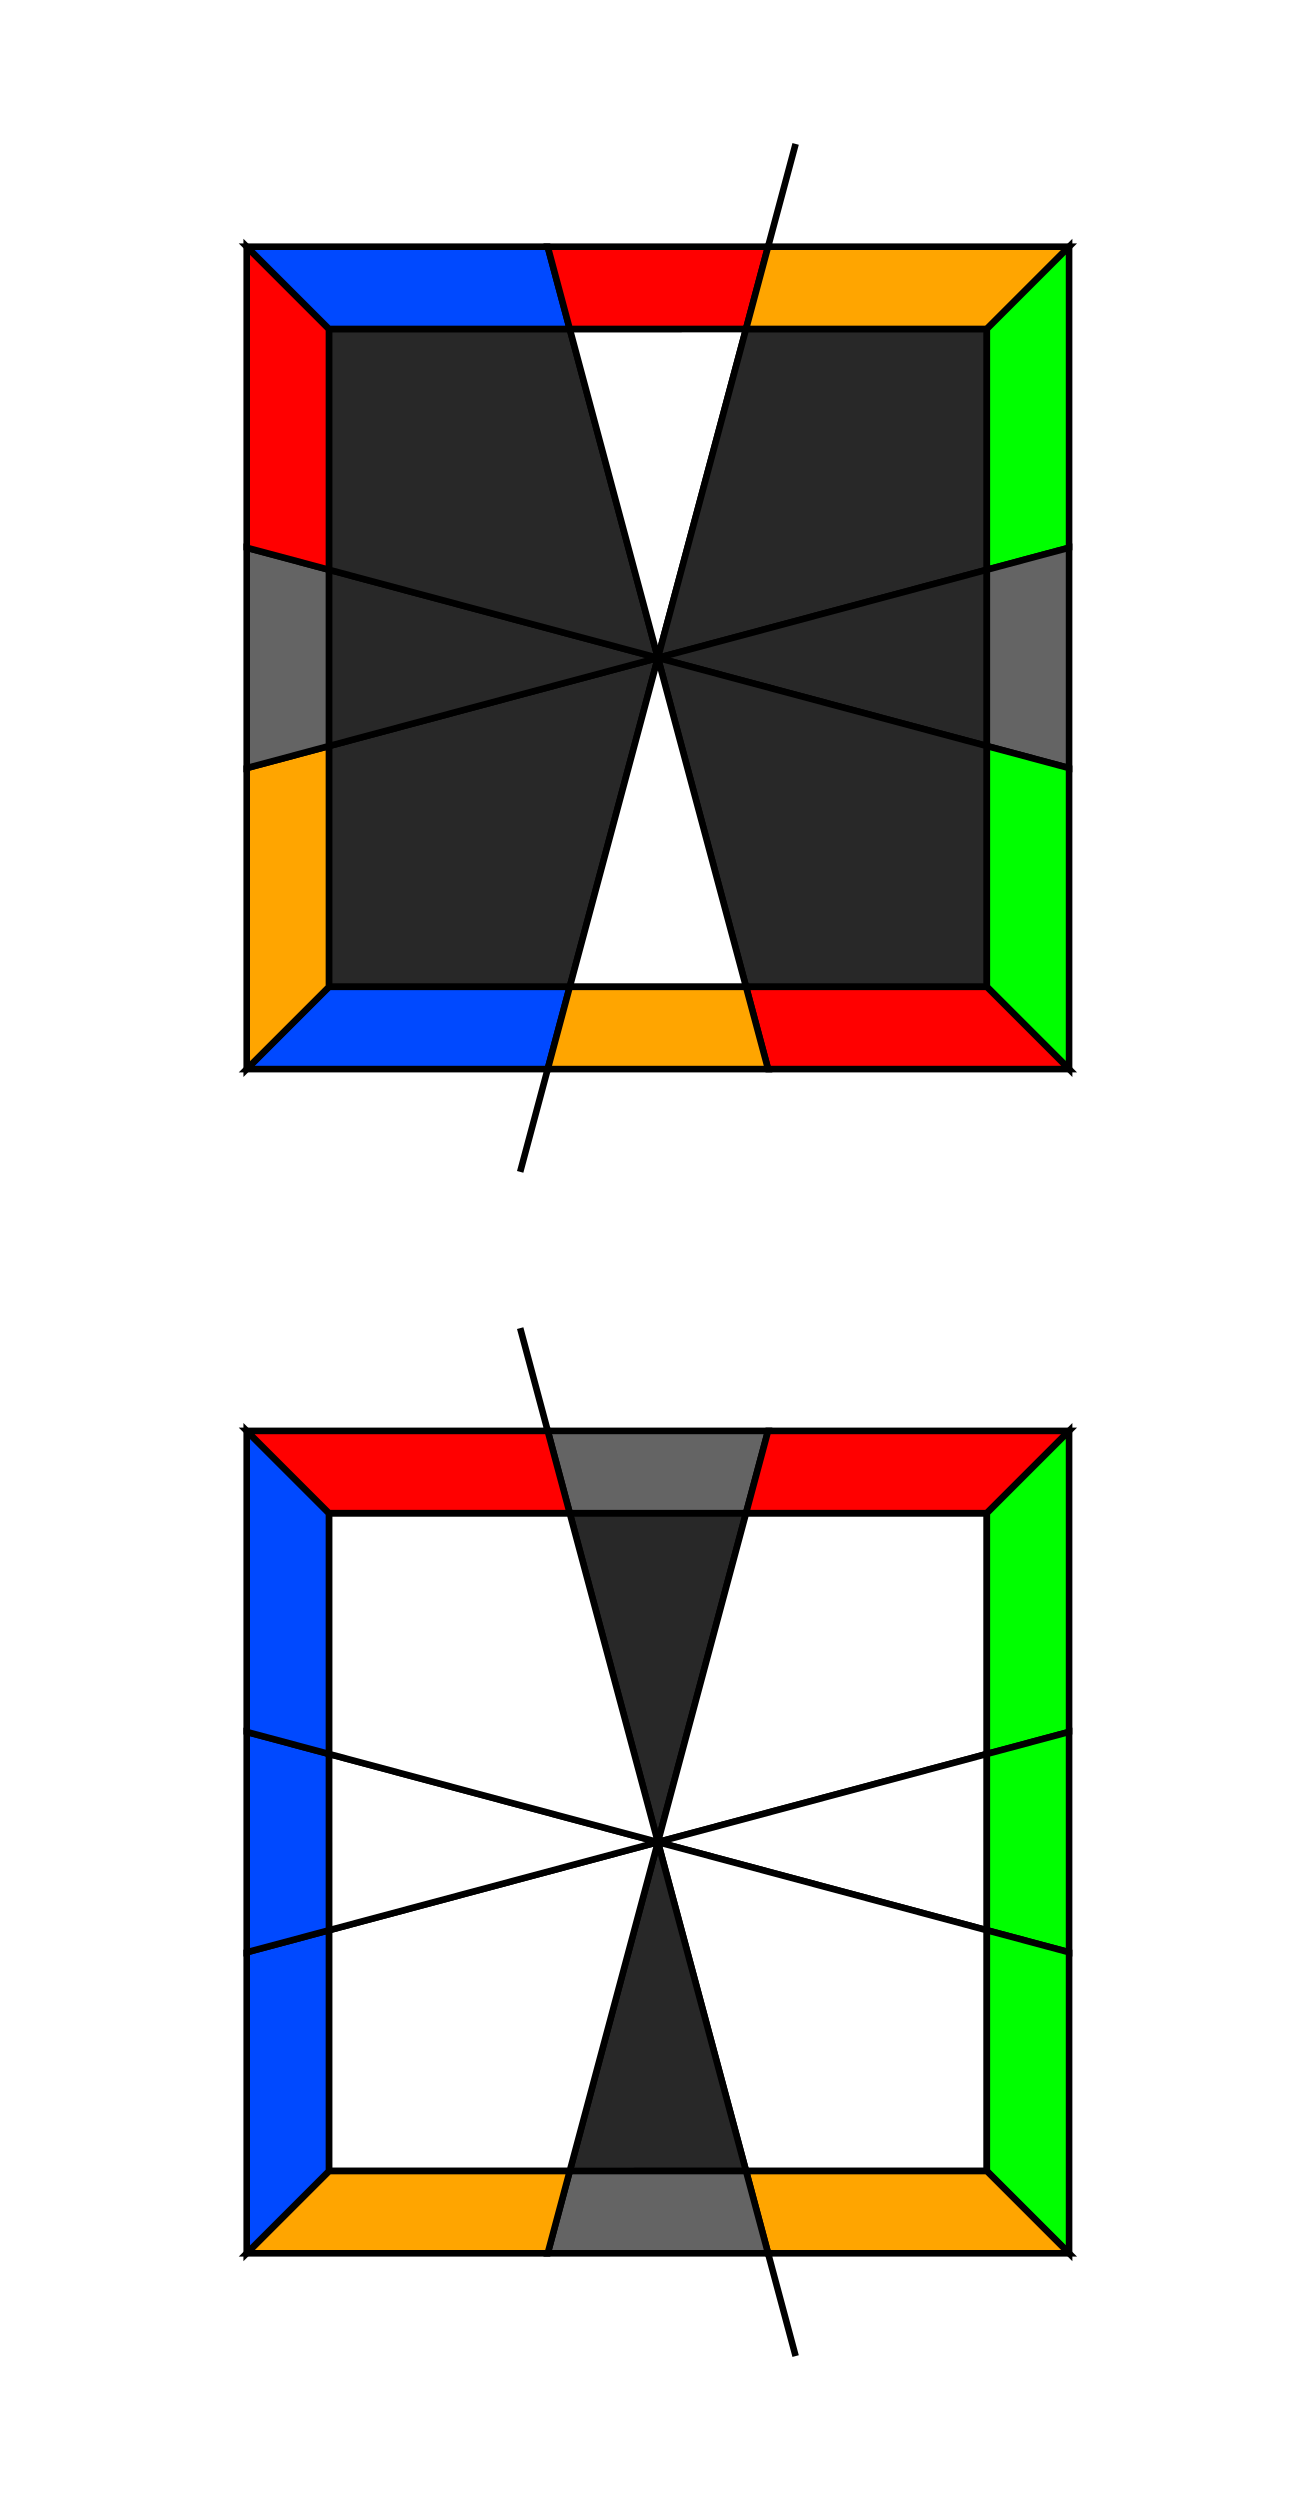
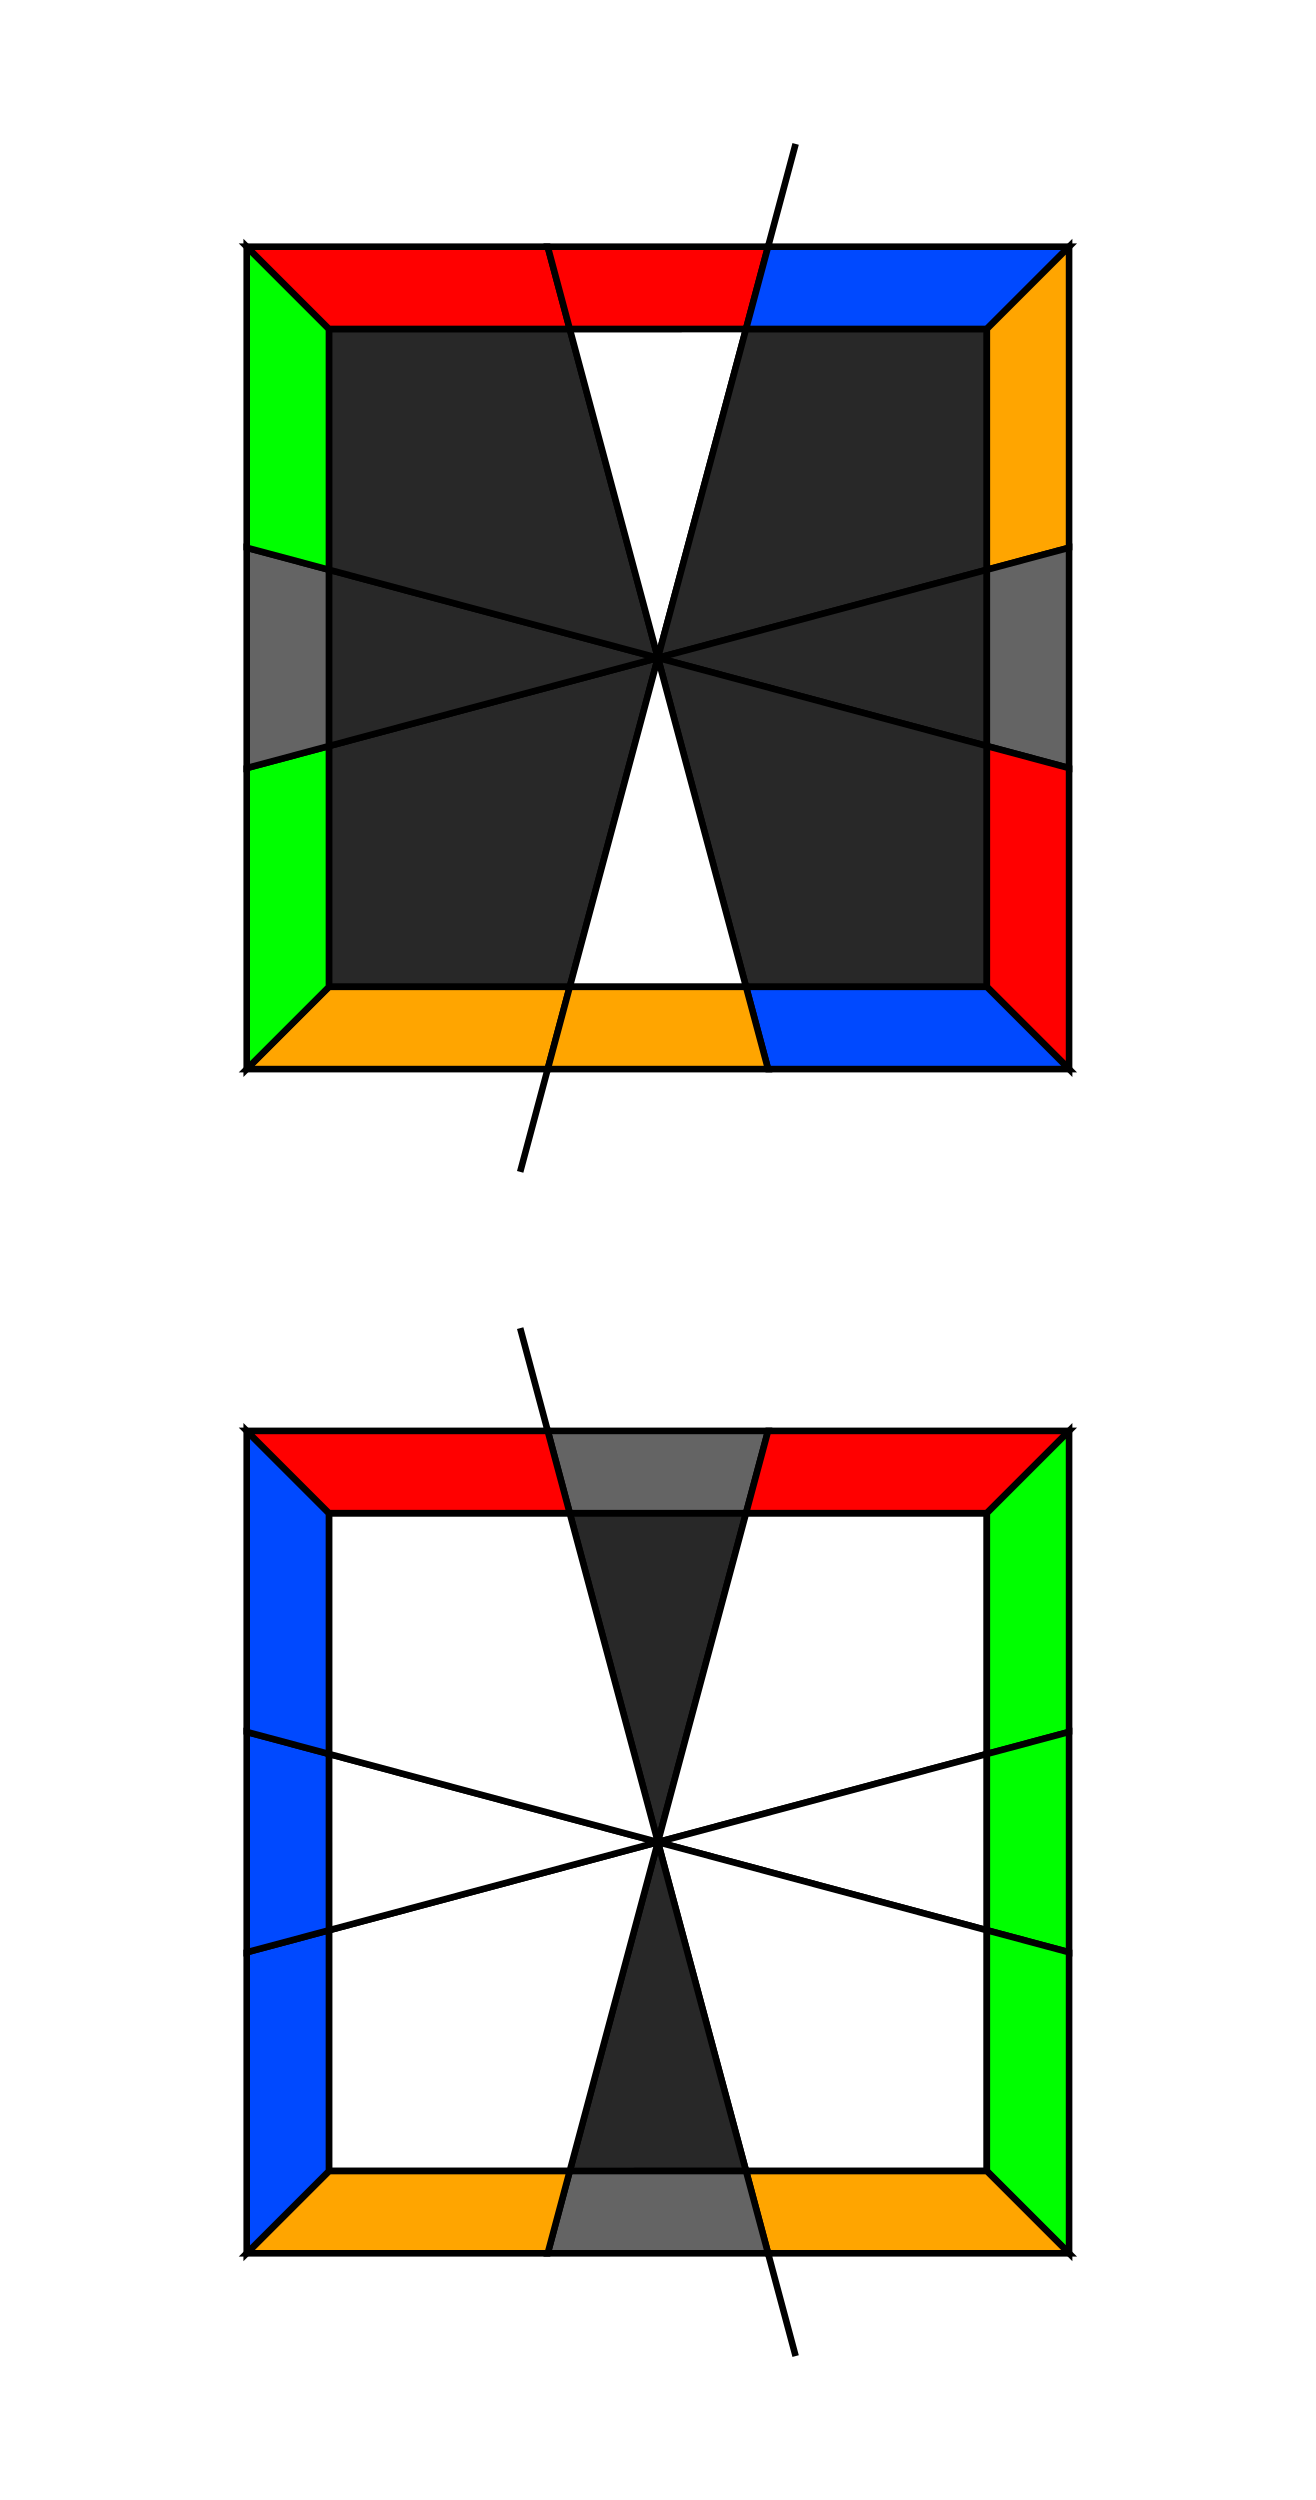
<svg xmlns="http://www.w3.org/2000/svg" width="200" height="380.0" viewBox="-100.0 -190.0 200 380.0" version="1.1" id="svg42">
  <defs id="defs1" />
  <path d="M-20.934,78.125 L20.934,-78.125" stroke="rgb(0, 0, 0)" stroke-width="1" transform="translate(0, -90.0)" id="path1" />
  <path d="M0,0 L-13.397,50.0 L-50.0,50.0 L-50.0,13.397 Z" fill="rgb(40, 40, 40)" stroke="rgb(0, 0, 0)" stroke-width="1" transform="translate(0, -90.0) rotate(0)" id="path2" />
-   <path d="M-13.397,50.0 L-16.747,62.5 L-62.5,62.5 L-50.0,50.0 Z" fill="rgb(0, 73, 255)" stroke="rgb(0, 0, 0)" stroke-width="1" transform="translate(0, -90.0) rotate(0)" id="path3" />
-   <path d="M-50.0,50.0 L-62.5,62.5 L-62.5,16.747 L-50.0,13.397 Z" fill="rgb(255, 165, 0)" stroke="rgb(0, 0, 0)" stroke-width="1" transform="translate(0, -90.0) rotate(0)" id="path4" />
+   <path d="M-13.397,50.0 L-16.747,62.5 L-62.5,62.5 L-50.0,50.0 Z" fill="rgb(255, 165, 0)" stroke="rgb(0, 0, 0)" stroke-width="1" transform="translate(0, -90.0) rotate(0)" id="path3" />
+   <path d="M-50.0,50.0 L-62.5,62.5 L-62.5,16.747 L-50.0,13.397 Z" fill="rgb(0, 255, 0)" stroke="rgb(0, 0, 0)" stroke-width="1" transform="translate(0, -90.0) rotate(0)" id="path4" />
  <path d="M0,0 L-13.397,50.0 L-36.603,36.603 Z" fill="rgb(40, 40, 40)" stroke="rgb(0, 0, 0)" stroke-width="1" transform="translate(0, -90.0) rotate(60)" id="path5" />
-   <path d="M-13.397,50.0 L-16.747,62.5 L-45.753,45.753 L-36.603,36.603 Z" fill="rgb(255, 165, 0)" stroke="rgb(0, 0, 0)" stroke-width="1" transform="translate(0, -90.0) rotate(60)" id="path6" style="fill:#646464;fill-opacity:1" />
+   <path d="M-13.397,50.0 L-16.747,62.5 L-45.753,45.753 L-36.603,36.603 Z" fill="rgb(0, 255, 0)" stroke="rgb(0, 0, 0)" stroke-width="1" transform="translate(0, -90.0) rotate(60)" id="path6" style="fill:#646464;fill-opacity:1" />
  <path d="M0,0 L-13.397,50.0 L-50.0,50.0 L-50.0,13.397 Z" fill="rgb(40, 40, 40)" stroke="rgb(0, 0, 0)" stroke-width="1" transform="translate(0, -90.0) rotate(90)" id="path7" />
-   <path d="M-13.397,50.0 L-16.747,62.5 L-62.5,62.5 L-50.0,50.0 Z" fill="rgb(255, 0, 0)" stroke="rgb(0, 0, 0)" stroke-width="1" transform="translate(0, -90.0) rotate(90)" id="path8" />
-   <path d="M-50.0,50.0 L-62.5,62.5 L-62.5,16.747 L-50.0,13.397 Z" fill="rgb(0, 73, 255)" stroke="rgb(0, 0, 0)" stroke-width="1" transform="translate(0, -90.0) rotate(90)" id="path9" />
+   <path d="M-13.397,50.0 L-16.747,62.5 L-62.5,62.5 L-50.0,50.0 Z" fill="rgb(0, 255, 0)" stroke="rgb(0, 0, 0)" stroke-width="1" transform="translate(0, -90.0) rotate(90)" id="path8" />
+   <path d="M-50.0,50.0 L-62.5,62.5 L-62.5,16.747 L-50.0,13.397 Z" fill="rgb(255, 0, 0)" stroke="rgb(0, 0, 0)" stroke-width="1" transform="translate(0, -90.0) rotate(90)" id="path9" />
  <path d="M0,0 L-13.397,50.0 L-36.603,36.603 Z" fill="rgb(255, 255, 255)" stroke="rgb(0, 0, 0)" stroke-width="1" transform="translate(0, -90.0) rotate(150)" id="path10" />
  <path d="M-13.397,50.0 L-16.747,62.5 L-45.753,45.753 L-36.603,36.603 Z" fill="rgb(255, 0, 0)" stroke="rgb(0, 0, 0)" stroke-width="1" transform="translate(0, -90.0) rotate(150)" id="path11" />
  <path d="M0,0 L-13.397,50.0 L-50.0,50.0 L-50.0,13.397 Z" fill="rgb(40, 40, 40)" stroke="rgb(0, 0, 0)" stroke-width="1" transform="translate(0, -90.0) rotate(180)" id="path12" />
-   <path d="M-13.397,50.0 L-16.747,62.5 L-62.5,62.5 L-50.0,50.0 Z" fill="rgb(255, 165, 0)" stroke="rgb(0, 0, 0)" stroke-width="1" transform="translate(0, -90.0) rotate(180)" id="path13" />
-   <path d="M-50.0,50.0 L-62.5,62.5 L-62.5,16.747 L-50.0,13.397 Z" fill="rgb(0, 255, 0)" stroke="rgb(0, 0, 0)" stroke-width="1" transform="translate(0, -90.0) rotate(180)" id="path14" />
+   <path d="M-13.397,50.0 L-16.747,62.5 L-62.5,62.5 L-50.0,50.0 Z" fill="rgb(0, 73, 255)" stroke="rgb(0, 0, 0)" stroke-width="1" transform="translate(0, -90.0) rotate(180)" id="path13" />
+   <path d="M-50.0,50.0 L-62.5,62.5 L-62.5,16.747 L-50.0,13.397 Z" fill="rgb(255, 165, 0)" stroke="rgb(0, 0, 0)" stroke-width="1" transform="translate(0, -90.0) rotate(180)" id="path14" />
  <path d="M0,0 L-13.397,50.0 L-36.603,36.603 Z" fill="rgb(40, 40, 40)" stroke="rgb(0, 0, 0)" stroke-width="1" transform="translate(0, -90.0) rotate(240)" id="path15" />
-   <path d="M-13.397,50.0 L-16.747,62.5 L-45.753,45.753 L-36.603,36.603 Z" fill="rgb(0, 255, 0)" stroke="rgb(0, 0, 0)" stroke-width="1" transform="translate(0, -90.0) rotate(240)" id="path16" style="fill:#646464;fill-opacity:1" />
+   <path d="M-13.397,50.0 L-16.747,62.5 L-45.753,45.753 L-36.603,36.603 Z" fill="rgb(255, 0, 0)" stroke="rgb(0, 0, 0)" stroke-width="1" transform="translate(0, -90.0) rotate(240)" id="path16" style="fill:#646464;fill-opacity:1" />
  <path d="M0,0 L-13.397,50.0 L-50.0,50.0 L-50.0,13.397 Z" fill="rgb(40, 40, 40)" stroke="rgb(0, 0, 0)" stroke-width="1" transform="translate(0, -90.0) rotate(270)" id="path17" />
-   <path d="M-13.397,50.0 L-16.747,62.5 L-62.5,62.5 L-50.0,50.0 Z" fill="rgb(0, 255, 0)" stroke="rgb(0, 0, 0)" stroke-width="1" transform="translate(0, -90.0) rotate(270)" id="path18" />
-   <path d="M-50.0,50.0 L-62.5,62.5 L-62.5,16.747 L-50.0,13.397 Z" fill="rgb(255, 0, 0)" stroke="rgb(0, 0, 0)" stroke-width="1" transform="translate(0, -90.0) rotate(270)" id="path19" />
+   <path d="M-13.397,50.0 L-16.747,62.5 L-62.5,62.5 L-50.0,50.0 Z" fill="rgb(255, 0, 0)" stroke="rgb(0, 0, 0)" stroke-width="1" transform="translate(0, -90.0) rotate(270)" id="path18" />
+   <path d="M-50.0,50.0 L-62.5,62.5 L-62.5,16.747 L-50.0,13.397 Z" fill="rgb(0, 73, 255)" stroke="rgb(0, 0, 0)" stroke-width="1" transform="translate(0, -90.0) rotate(270)" id="path19" />
  <path d="M0,0 L-13.397,50.0 L-36.603,36.603 Z" fill="rgb(255, 255, 255)" stroke="rgb(0, 0, 0)" stroke-width="1" transform="translate(0, -90.0) rotate(330)" id="path20" />
  <path d="M-13.397,50.0 L-16.747,62.5 L-45.753,45.753 L-36.603,36.603 Z" fill="rgb(255, 165, 0)" stroke="rgb(0, 0, 0)" stroke-width="1" transform="translate(0, -90.0) rotate(330)" id="path21" />
  <path d="M-20.934,78.125 L20.934,-78.125" stroke="rgb(0, 0, 0)" stroke-width="1" transform="translate(0, 90.0) rotate(-30)" id="path22" />
  <path d="M0,0 L-13.397,50.0 L-36.603,36.603 Z" fill="rgb(40, 40, 40)" stroke="rgb(0, 0, 0)" stroke-width="1" transform="translate(0, 90.0) rotate(150)" id="path23" />
  <path d="M-13.397,50.0 L-16.747,62.5 L-45.753,45.753 L-36.603,36.603 Z" fill="rgb(0, 73, 255)" stroke="rgb(0, 0, 0)" stroke-width="1" transform="translate(0, 90.0) rotate(150)" id="path24" style="fill:#646464;fill-opacity:1" />
  <path d="M0,0 L-13.397,50.0 L-50.0,50.0 L-50.0,13.397 Z" fill="rgb(255, 255, 255)" stroke="rgb(0, 0, 0)" stroke-width="1" transform="translate(0, 90.0) rotate(180)" id="path25" />
  <path d="M-13.397,50.0 L-16.747,62.5 L-62.5,62.5 L-50.0,50.0 Z" fill="rgb(255, 0, 0)" stroke="rgb(0, 0, 0)" stroke-width="1" transform="translate(0, 90.0) rotate(180)" id="path26" />
  <path d="M-50.0,50.0 L-62.5,62.5 L-62.5,16.747 L-50.0,13.397 Z" fill="rgb(0, 255, 0)" stroke="rgb(0, 0, 0)" stroke-width="1" transform="translate(0, 90.0) rotate(180)" id="path27" />
  <path d="M0,0 L-13.397,50.0 L-36.603,36.603 Z" fill="rgb(255, 255, 255)" stroke="rgb(0, 0, 0)" stroke-width="1" transform="translate(0, 90.0) rotate(240)" id="path28" />
  <path d="M-13.397,50.0 L-16.747,62.5 L-45.753,45.753 L-36.603,36.603 Z" fill="rgb(0, 255, 0)" stroke="rgb(0, 0, 0)" stroke-width="1" transform="translate(0, 90.0) rotate(240)" id="path29" />
  <path d="M0,0 L-13.397,50.0 L-50.0,50.0 L-50.0,13.397 Z" fill="rgb(255, 255, 255)" stroke="rgb(0, 0, 0)" stroke-width="1" transform="translate(0, 90.0) rotate(270)" id="path30" />
  <path d="M-13.397,50.0 L-16.747,62.5 L-62.5,62.5 L-50.0,50.0 Z" fill="rgb(0, 255, 0)" stroke="rgb(0, 0, 0)" stroke-width="1" transform="translate(0, 90.0) rotate(270)" id="path31" />
  <path d="M-50.0,50.0 L-62.5,62.5 L-62.5,16.747 L-50.0,13.397 Z" fill="rgb(255, 165, 0)" stroke="rgb(0, 0, 0)" stroke-width="1" transform="translate(0, 90.0) rotate(270)" id="path32" />
  <path d="M0,0 L-13.397,50.0 L-36.603,36.603 Z" fill="rgb(40, 40, 40)" stroke="rgb(0, 0, 0)" stroke-width="1" transform="translate(0, 90.0) rotate(330)" id="path33" />
-   <path d="M-13.397,50.0 L-16.747,62.5 L-45.753,45.753 L-36.603,36.603 Z" fill="rgb(255, 0, 0)" stroke="rgb(0, 0, 0)" stroke-width="1" transform="translate(0, 90.0) rotate(330)" id="path34" style="fill:#646464;fill-opacity:1" />
+   <path d="M-13.397,50.0 L-16.747,62.5 L-45.753,45.753 L-36.603,36.603 Z" fill="rgb(255, 165, 0)" stroke="rgb(0, 0, 0)" stroke-width="1" transform="translate(0, 90.0) rotate(330)" id="path34" style="fill:#646464;fill-opacity:1" />
  <path d="M0,0 L-13.397,50.0 L-50.0,50.0 L-50.0,13.397 Z" fill="rgb(255, 255, 255)" stroke="rgb(0, 0, 0)" stroke-width="1" transform="translate(0, 90.0) rotate(360)" id="path35" />
  <path d="M-13.397,50.0 L-16.747,62.5 L-62.5,62.5 L-50.0,50.0 Z" fill="rgb(255, 165, 0)" stroke="rgb(0, 0, 0)" stroke-width="1" transform="translate(0, 90.0) rotate(360)" id="path36" />
  <path d="M-50.0,50.0 L-62.5,62.5 L-62.5,16.747 L-50.0,13.397 Z" fill="rgb(0, 73, 255)" stroke="rgb(0, 0, 0)" stroke-width="1" transform="translate(0, 90.0) rotate(360)" id="path37" />
  <path d="M0,0 L-13.397,50.0 L-36.603,36.603 Z" fill="rgb(255, 255, 255)" stroke="rgb(0, 0, 0)" stroke-width="1" transform="translate(0, 90.0) rotate(420)" id="path38" />
  <path d="M-13.397,50.0 L-16.747,62.5 L-45.753,45.753 L-36.603,36.603 Z" fill="rgb(0, 73, 255)" stroke="rgb(0, 0, 0)" stroke-width="1" transform="translate(0, 90.0) rotate(420)" id="path39" />
  <path d="M0,0 L-13.397,50.0 L-50.0,50.0 L-50.0,13.397 Z" fill="rgb(255, 255, 255)" stroke="rgb(0, 0, 0)" stroke-width="1" transform="translate(0, 90.0) rotate(450)" id="path40" />
  <path d="M-13.397,50.0 L-16.747,62.5 L-62.5,62.5 L-50.0,50.0 Z" fill="rgb(0, 73, 255)" stroke="rgb(0, 0, 0)" stroke-width="1" transform="translate(0, 90.0) rotate(450)" id="path41" />
  <path d="M-50.0,50.0 L-62.5,62.5 L-62.5,16.747 L-50.0,13.397 Z" fill="rgb(255, 0, 0)" stroke="rgb(0, 0, 0)" stroke-width="1" transform="translate(0, 90.0) rotate(450)" id="path42" />
</svg>
